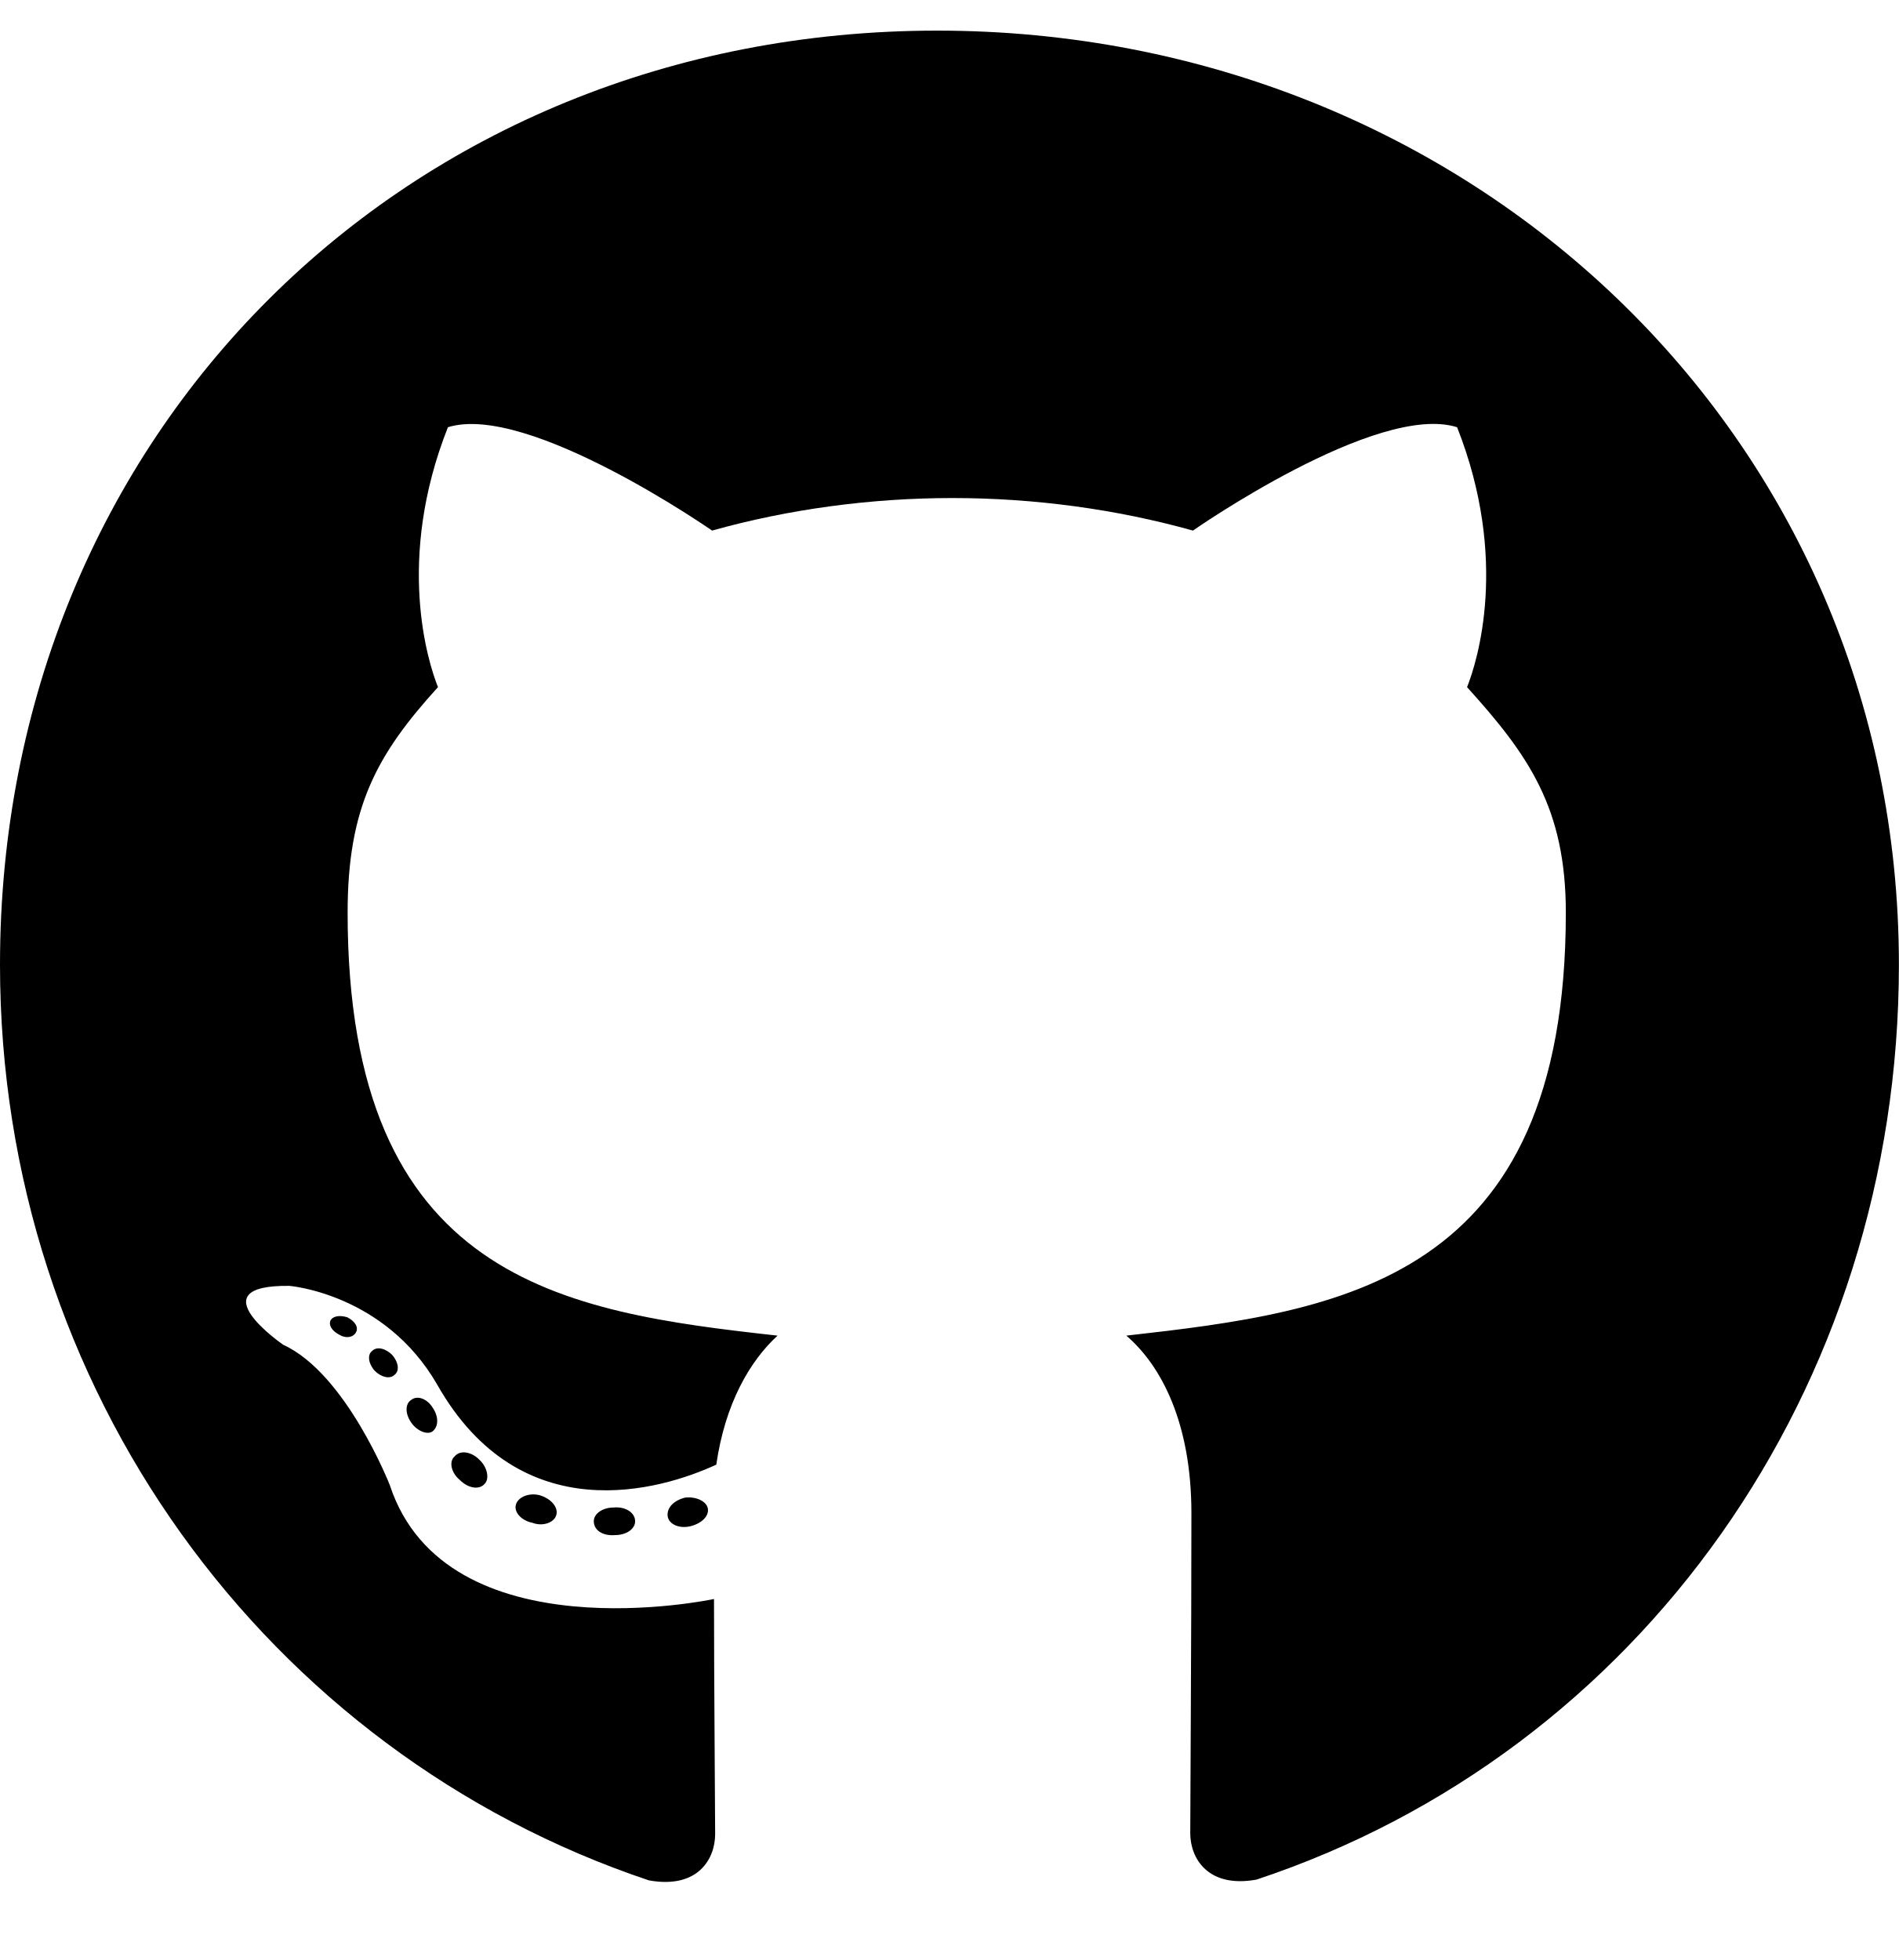
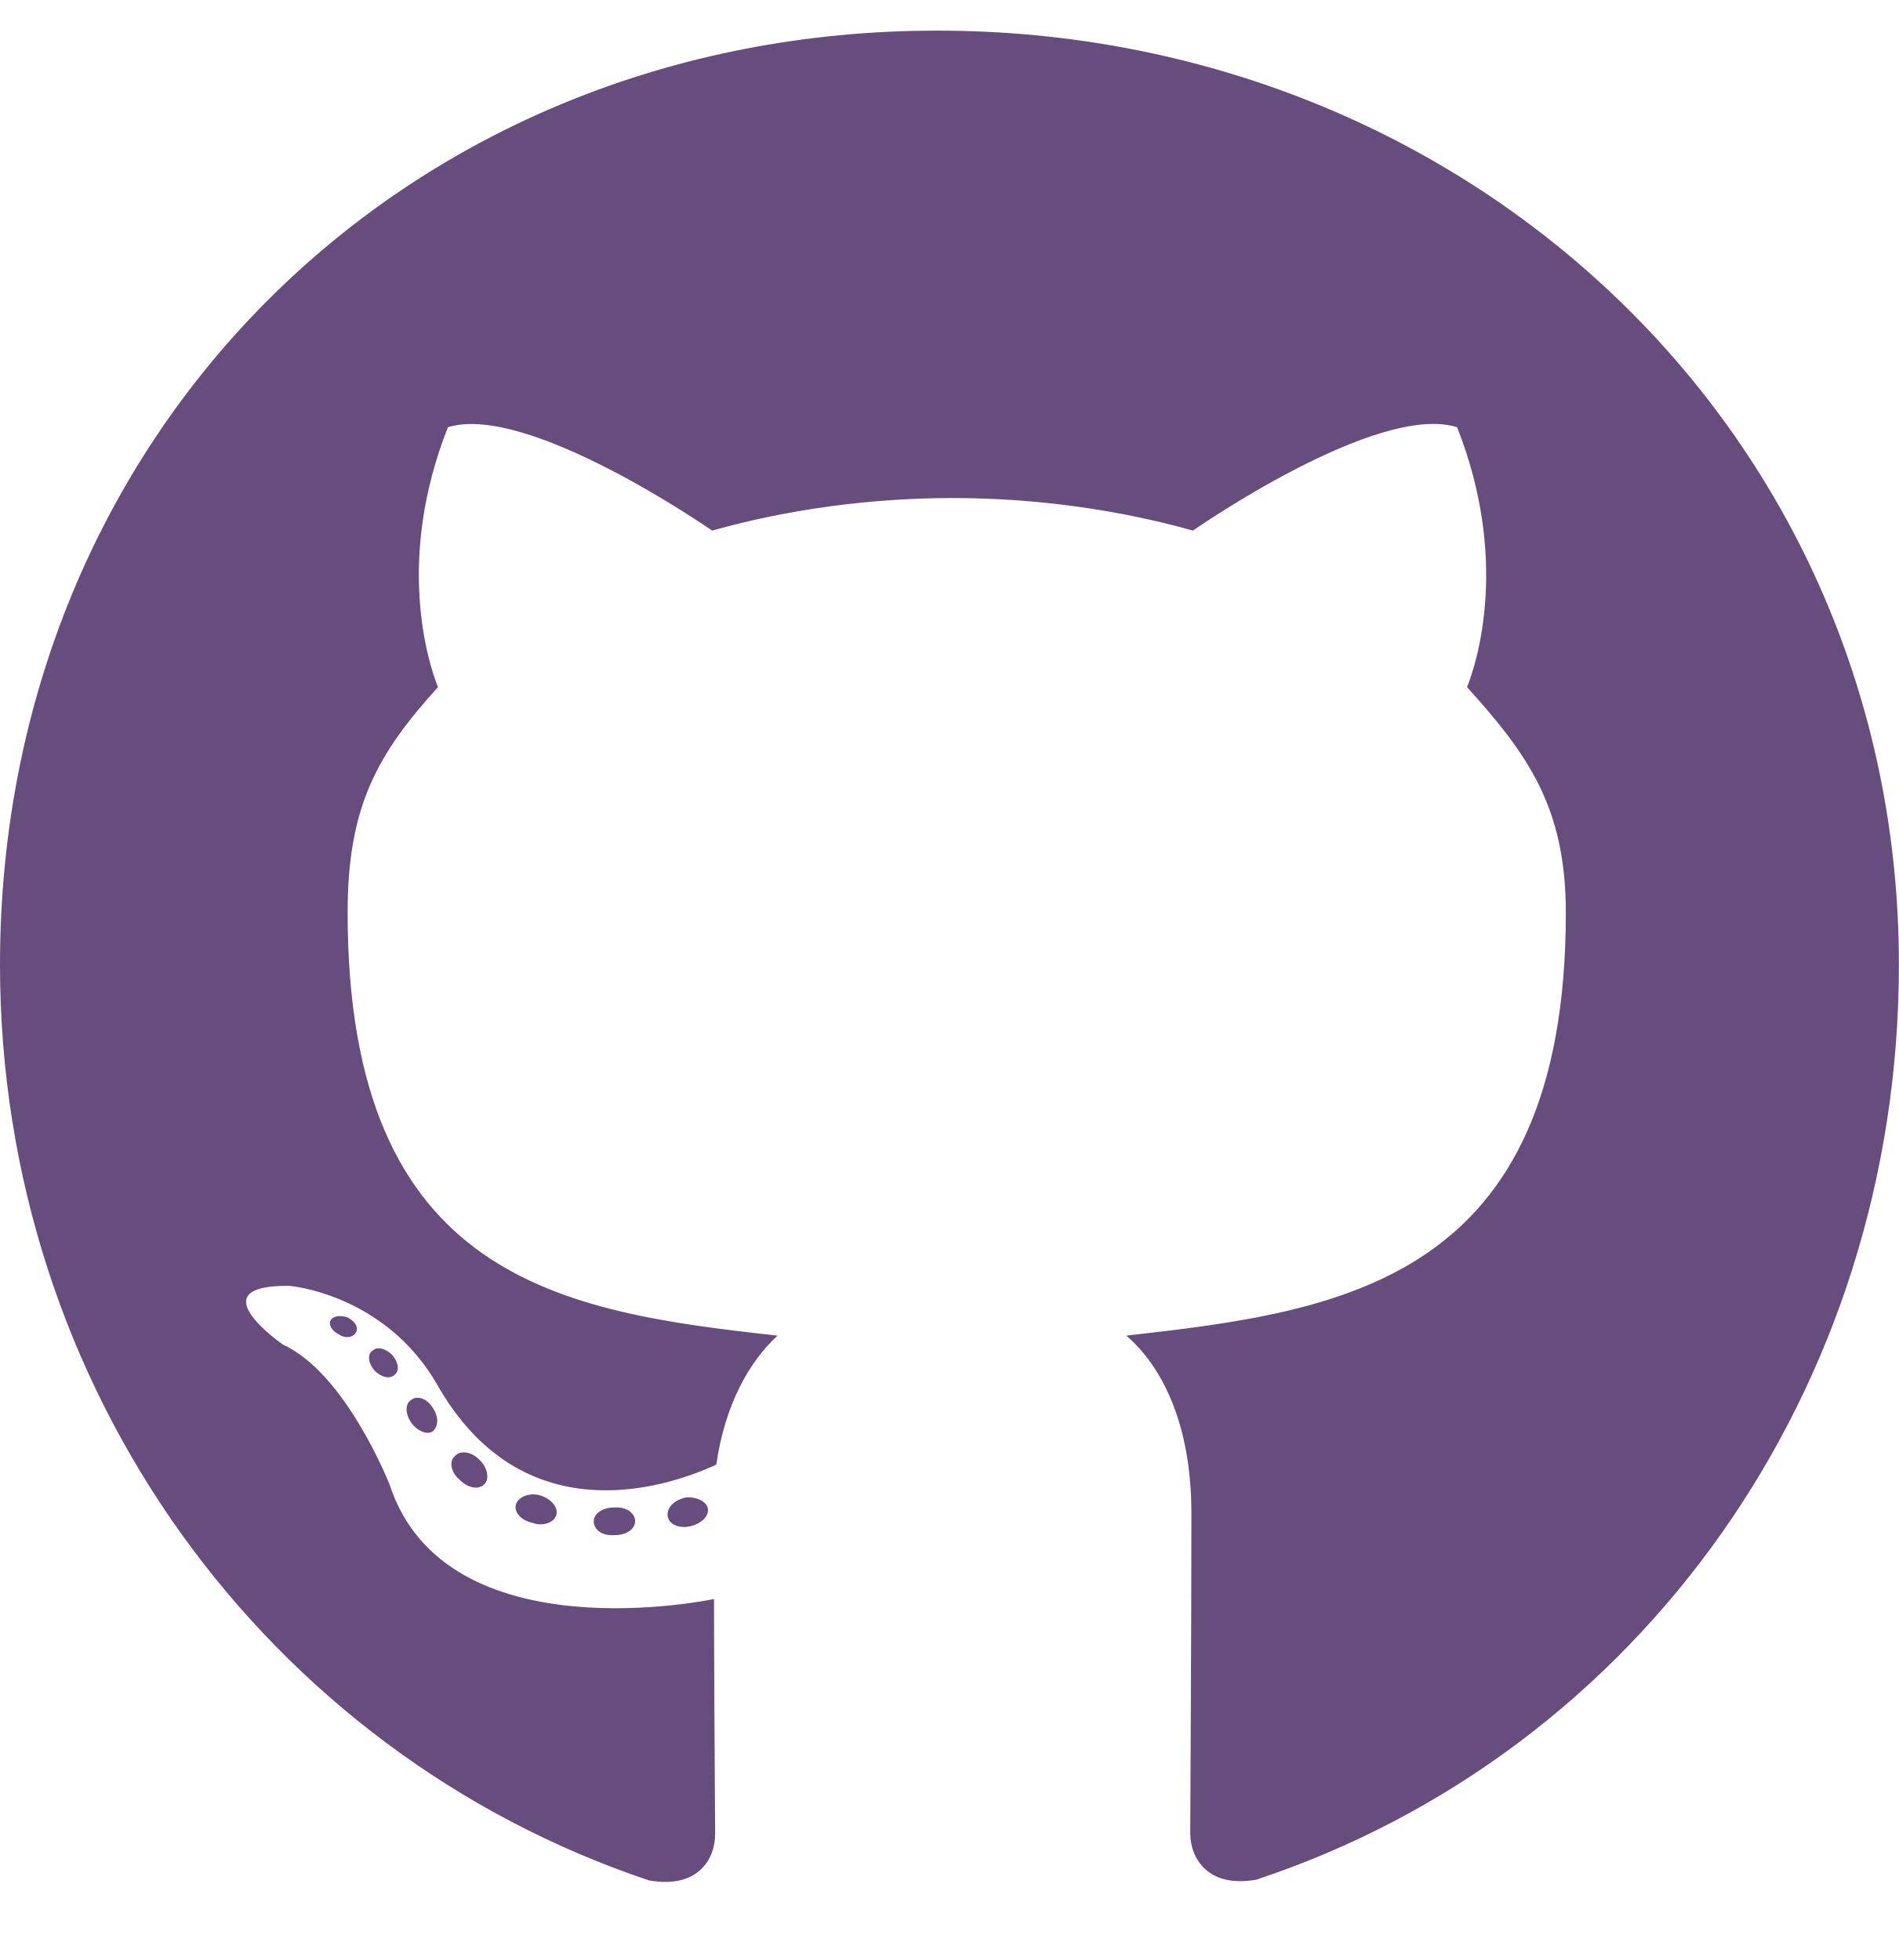
<svg xmlns="http://www.w3.org/2000/svg" aria-hidden="true" focusable="false" data-prefix="fab" data-icon="github" class="svg-inline--fa fa-github fa-w-16" role="img" viewBox="0 0 496 512">
-   <path fill="currentColor" d="M165.9 397.4c0 2-2.3 3.6-5.2 3.6-3.3.3-5.6-1.3-5.6-3.6 0-2 2.3-3.6 5.2-3.6 3-.3 5.6 1.3 5.6 3.6zm-31.1-4.5c-.7 2 1.3 4.3 4.3 4.9 2.6 1 5.6 0 6.2-2s-1.3-4.3-4.3-5.2c-2.6-.7-5.5.3-6.2 2.3zm44.2-1.7c-2.9.7-4.9 2.6-4.6 4.9.3 2 2.9 3.3 5.9 2.6 2.9-.7 4.9-2.6 4.6-4.6-.3-1.9-3-3.2-5.9-2.9zM244.8 8C106.1 8 0 113.3 0 252c0 110.9 69.8 205.8 169.5 239.2 12.8 2.3 17.3-5.6 17.3-12.1 0-6.2-.3-40.4-.3-61.4 0 0-70 15-84.7-29.8 0 0-11.4-29.1-27.8-36.6 0 0-22.9-15.7 1.6-15.4 0 0 24.9 2 38.6 25.8 21.9 38.6 58.6 27.5 72.9 20.9 2.3-16 8.8-27.1 16-33.7-55.9-6.2-112.3-14.3-112.3-110.5 0-27.5 7.6-41.3 23.6-58.9-2.6-6.5-11.1-33.3 2.6-67.9 20.9-6.5 69 27 69 27 20-5.6 41.5-8.5 62.8-8.5s42.8 2.9 62.8 8.5c0 0 48.1-33.6 69-27 13.7 34.7 5.2 61.4 2.6 67.9 16 17.7 25.8 31.5 25.8 58.9 0 96.5-58.9 104.2-114.8 110.5 9.2 7.9 17 22.9 17 46.4 0 33.7-.3 75.4-.3 83.6 0 6.5 4.6 14.4 17.3 12.1C428.2 457.8 496 362.9 496 252 496 113.3 383.5 8 244.8 8zM97.2 352.9c-1.3 1-1 3.3.7 5.2 1.6 1.6 3.9 2.3 5.2 1 1.3-1 1-3.3-.7-5.2-1.6-1.6-3.9-2.3-5.2-1zm-10.8-8.1c-.7 1.3.3 2.9 2.3 3.9 1.6 1 3.6.7 4.3-.7.7-1.3-.3-2.9-2.3-3.9-2-.6-3.6-.3-4.3.7zm32.4 35.6c-1.6 1.3-1 4.3 1.3 6.2 2.3 2.3 5.2 2.6 6.5 1 1.3-1.3.7-4.3-1.3-6.2-2.2-2.3-5.2-2.6-6.5-1zm-11.4-14.7c-1.6 1-1.6 3.6 0 5.9 1.6 2.3 4.3 3.3 5.6 2.3 1.6-1.3 1.6-3.9 0-6.2-1.4-2.3-4-3.3-5.6-2z" />
+   <path fill="#664D7D" d="M165.9 397.4c0 2-2.3 3.6-5.2 3.6-3.3.3-5.6-1.3-5.6-3.6 0-2 2.3-3.6 5.2-3.6 3-.3 5.6 1.3 5.6 3.6zm-31.1-4.5c-.7 2 1.3 4.3 4.3 4.9 2.6 1 5.6 0 6.2-2s-1.3-4.3-4.3-5.2c-2.6-.7-5.5.3-6.2 2.3zm44.2-1.7c-2.9.7-4.9 2.6-4.6 4.9.3 2 2.9 3.3 5.9 2.6 2.9-.7 4.9-2.6 4.6-4.6-.3-1.9-3-3.2-5.9-2.9zM244.8 8C106.1 8 0 113.3 0 252c0 110.9 69.8 205.8 169.5 239.2 12.8 2.3 17.3-5.6 17.3-12.1 0-6.2-.3-40.4-.3-61.4 0 0-70 15-84.7-29.8 0 0-11.4-29.1-27.8-36.6 0 0-22.9-15.7 1.6-15.4 0 0 24.9 2 38.6 25.8 21.9 38.6 58.6 27.5 72.9 20.9 2.3-16 8.8-27.1 16-33.7-55.9-6.2-112.3-14.3-112.3-110.5 0-27.5 7.6-41.3 23.6-58.9-2.6-6.5-11.1-33.3 2.6-67.9 20.9-6.5 69 27 69 27 20-5.6 41.5-8.5 62.8-8.5s42.8 2.9 62.8 8.5c0 0 48.1-33.6 69-27 13.7 34.7 5.2 61.4 2.6 67.9 16 17.7 25.8 31.5 25.8 58.9 0 96.5-58.9 104.2-114.8 110.5 9.2 7.9 17 22.9 17 46.4 0 33.7-.3 75.4-.3 83.6 0 6.5 4.6 14.4 17.3 12.1C428.2 457.8 496 362.9 496 252 496 113.3 383.5 8 244.8 8zM97.2 352.9c-1.3 1-1 3.3.7 5.2 1.6 1.6 3.9 2.3 5.2 1 1.3-1 1-3.3-.7-5.2-1.6-1.6-3.9-2.3-5.2-1zm-10.8-8.1c-.7 1.3.3 2.9 2.3 3.9 1.6 1 3.6.7 4.3-.7.7-1.3-.3-2.9-2.3-3.9-2-.6-3.6-.3-4.3.7zm32.4 35.6c-1.6 1.3-1 4.3 1.3 6.2 2.3 2.3 5.2 2.6 6.5 1 1.3-1.3.7-4.3-1.3-6.2-2.2-2.3-5.2-2.6-6.5-1zm-11.4-14.7c-1.6 1-1.6 3.6 0 5.9 1.6 2.3 4.3 3.3 5.6 2.3 1.6-1.3 1.6-3.9 0-6.2-1.4-2.3-4-3.3-5.6-2z" />
</svg>
